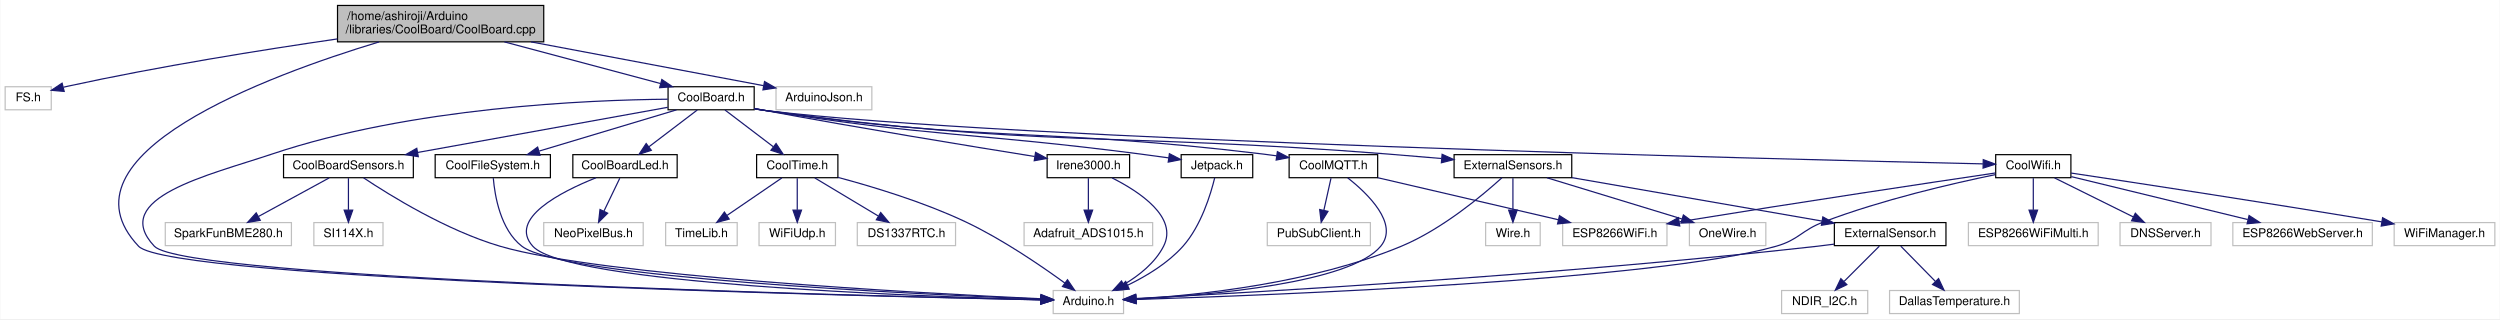
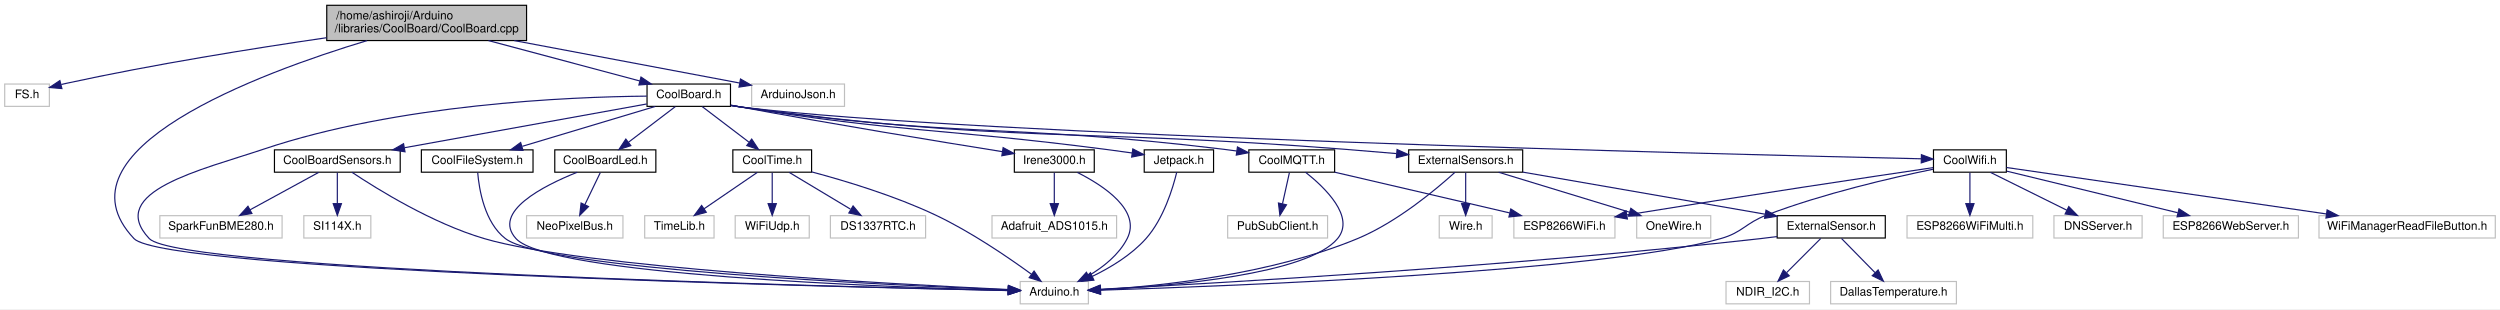
- <svg xmlns="http://www.w3.org/2000/svg" xmlns:xlink="http://www.w3.org/1999/xlink" width="2061pt" height="263pt" viewBox="0.00 0.00 2060.50 263.00">
+ <svg xmlns="http://www.w3.org/2000/svg" xmlns:xlink="http://www.w3.org/1999/xlink" width="2127pt" height="263pt" viewBox="0.00 0.00 2127.00 263.00">
  <g id="graph0" class="graph" transform="scale(1 1) rotate(0) translate(4 259)">
-     <polygon fill="white" stroke="none" points="-4,4 -4,-259 2056.5,-259 2056.5,4 -4,4" />
+     <polygon fill="white" stroke="none" points="-4,4 -4,-259 2123,-259 2123,4 -4,4" />
    <g id="node1" class="node">
      <polygon fill="#bfbfbf" stroke="black" points="274,-224.5 274,-254.5 444,-254.5 444,-224.5 274,-224.5" />
      <text text-anchor="start" x="282" y="-242.5" font-family="Helvetica,sans-Serif" font-size="10.00">/home/ashiroji/Arduino</text>
      <text text-anchor="middle" x="359" y="-231.5" font-family="Helvetica,sans-Serif" font-size="10.00">/libraries/CoolBoard/CoolBoard.cpp</text>
    </g>
    <g id="node2" class="node">
      <polygon fill="white" stroke="#bfbfbf" points="0,-168.5 0,-187.5 38,-187.5 38,-168.5 0,-168.5" />
      <text text-anchor="middle" x="19" y="-175.5" font-family="Helvetica,sans-Serif" font-size="10.00">FS.h</text>
    </g>
    <g id="edge1" class="edge">
      <path fill="none" stroke="midnightblue" d="M273.854,-226.904C211.987,-217.894 126.413,-204.222 52,-188 50.727,-187.723 49.43,-187.427 48.122,-187.117" />
      <polygon fill="midnightblue" stroke="midnightblue" points="48.666,-183.644 38.112,-184.572 46.941,-190.428 48.666,-183.644" />
    </g>
    <g id="node3" class="node">
      <polygon fill="white" stroke="#bfbfbf" points="864,-0.5 864,-19.5 922,-19.5 922,-0.5 864,-0.5" />
      <text text-anchor="middle" x="893" y="-7.5" font-family="Helvetica,sans-Serif" font-size="10.00">Arduino.h</text>
    </g>
    <g id="edge2" class="edge">
      <path fill="none" stroke="midnightblue" d="M308.28,-224.448C216.572,-196.748 38.985,-131.214 110,-56 135.786,-28.69 698.958,-15.025 853.87,-11.774" />
      <polygon fill="midnightblue" stroke="midnightblue" points="853.965,-15.273 863.89,-11.566 853.82,-8.274 853.965,-15.273" />
    </g>
    <g id="node4" class="node">
      <g id="a_node4">
        <a xlink:href="$CoolBoard_8h.html" xlink:title="CoolBoard Header file. ">
          <polygon fill="white" stroke="black" points="546.5,-168.5 546.5,-187.5 617.5,-187.5 617.5,-168.5 546.5,-168.5" />
          <text text-anchor="middle" x="582" y="-175.5" font-family="Helvetica,sans-Serif" font-size="10.00">CoolBoard.h</text>
        </a>
      </g>
    </g>
    <g id="edge3" class="edge">
      <path fill="none" stroke="midnightblue" d="M411.566,-224.475C450.878,-213.986 503.906,-199.837 540.316,-190.122" />
      <polygon fill="midnightblue" stroke="midnightblue" points="541.359,-193.466 550.119,-187.506 539.555,-186.703 541.359,-193.466" />
    </g>
    <g id="node32" class="node">
      <polygon fill="white" stroke="#bfbfbf" points="635.5,-168.5 635.5,-187.5 714.5,-187.5 714.5,-168.5 635.5,-168.5" />
      <text text-anchor="middle" x="675" y="-175.5" font-family="Helvetica,sans-Serif" font-size="10.00">ArduinoJson.h</text>
    </g>
    <g id="edge43" class="edge">
      <path fill="none" stroke="midnightblue" d="M433.487,-224.475C492.675,-213.33 573.805,-198.054 625.317,-188.355" />
      <polygon fill="midnightblue" stroke="midnightblue" points="626.03,-191.782 635.21,-186.492 624.735,-184.903 626.03,-191.782" />
    </g>
    <g id="edge42" class="edge">
      <path fill="none" stroke="midnightblue" d="M546.279,-177.212C480.127,-176.599 334.833,-170.517 220,-132 168.075,-114.584 85.42,-95.84 123,-56 148.293,-29.186 699.847,-15.205 853.552,-11.82" />
      <polygon fill="midnightblue" stroke="midnightblue" points="853.996,-15.312 863.918,-11.595 853.844,-8.313 853.996,-15.312" />
    </g>
    <g id="node5" class="node">
      <g id="a_node5">
        <a xlink:href="$CoolFileSystem_8h.html" xlink:title="CoolFileSystem Header File. ">
          <polygon fill="white" stroke="black" points="354.5,-112.5 354.5,-131.5 449.5,-131.5 449.5,-112.5 354.5,-112.5" />
          <text text-anchor="middle" x="402" y="-119.5" font-family="Helvetica,sans-Serif" font-size="10.00">CoolFileSystem.h</text>
        </a>
      </g>
    </g>
    <g id="edge4" class="edge">
      <path fill="none" stroke="midnightblue" d="M553.478,-168.444C522.934,-159.28 474.292,-144.688 440.397,-134.519" />
      <polygon fill="midnightblue" stroke="midnightblue" points="440.972,-131.038 430.388,-131.516 438.961,-137.742 440.972,-131.038" />
    </g>
    <g id="node6" class="node">
      <g id="a_node6">
        <a xlink:href="$CoolBoardSensors_8h.html" xlink:title="CoolBoardSensors Header File. ">
          <polygon fill="white" stroke="black" points="229.5,-112.5 229.5,-131.5 336.5,-131.5 336.5,-112.5 229.5,-112.5" />
          <text text-anchor="middle" x="283" y="-119.5" font-family="Helvetica,sans-Serif" font-size="10.00">CoolBoardSensors.h</text>
        </a>
      </g>
    </g>
    <g id="edge6" class="edge">
      <path fill="none" stroke="midnightblue" d="M546.231,-170.54C495.238,-161.331 401.103,-144.33 340.317,-133.352" />
      <polygon fill="midnightblue" stroke="midnightblue" points="340.58,-129.843 330.117,-131.509 339.336,-136.731 340.58,-129.843" />
    </g>
    <g id="node9" class="node">
      <g id="a_node9">
        <a xlink:href="$CoolBoardLed_8h.html" xlink:title="CoolBoardLed Header File. ">
          <polygon fill="white" stroke="black" points="468,-112.5 468,-131.5 554,-131.5 554,-112.5 468,-112.5" />
          <text text-anchor="middle" x="511" y="-119.5" font-family="Helvetica,sans-Serif" font-size="10.00">CoolBoardLed.h</text>
        </a>
      </g>
    </g>
    <g id="edge10" class="edge">
      <path fill="none" stroke="midnightblue" d="M570.593,-168.324C559.891,-160.185 543.659,-147.839 530.837,-138.087" />
      <polygon fill="midnightblue" stroke="midnightblue" points="532.693,-135.102 522.615,-131.834 528.456,-140.673 532.693,-135.102" />
    </g>
    <g id="node11" class="node">
      <g id="a_node11">
        <a xlink:href="$CoolTime_8h.html" xlink:title="CoolTime Header File. ">
          <polygon fill="white" stroke="black" points="619.5,-112.5 619.5,-131.5 686.5,-131.5 686.5,-112.5 619.5,-112.5" />
          <text text-anchor="middle" x="653" y="-119.5" font-family="Helvetica,sans-Serif" font-size="10.00">CoolTime.h</text>
        </a>
      </g>
    </g>
    <g id="edge13" class="edge">
      <path fill="none" stroke="midnightblue" d="M593.407,-168.324C604.109,-160.185 620.341,-147.839 633.163,-138.087" />
      <polygon fill="midnightblue" stroke="midnightblue" points="635.544,-140.673 641.385,-131.834 631.307,-135.102 635.544,-140.673" />
    </g>
    <g id="node15" class="node">
      <g id="a_node15">
        <a xlink:href="$CoolMQTT_8h.html" xlink:title="CoolMQTT Header File. ">
          <polygon fill="white" stroke="black" points="1058.5,-112.5 1058.5,-131.5 1131.5,-131.5 1131.5,-112.5 1058.5,-112.5" />
          <text text-anchor="middle" x="1095" y="-119.5" font-family="Helvetica,sans-Serif" font-size="10.00">CoolMQTT.h</text>
        </a>
      </g>
    </g>
    <g id="edge18" class="edge">
      <path fill="none" stroke="midnightblue" d="M617.959,-169.296C620.674,-168.821 623.377,-168.382 626,-168 807.453,-141.584 854.967,-154.071 1037,-132 1040.65,-131.557 1044.43,-131.06 1048.23,-130.532" />
      <polygon fill="midnightblue" stroke="midnightblue" points="1048.84,-133.98 1058.23,-129.083 1047.83,-127.053 1048.84,-133.98" />
    </g>
    <g id="node18" class="node">
      <g id="a_node18">
        <a xlink:href="$Jetpack_8h.html" xlink:title="Jetpack Header File. ">
          <polygon fill="white" stroke="black" points="969.5,-112.5 969.5,-131.5 1028.5,-131.5 1028.5,-112.5 969.5,-112.5" />
          <text text-anchor="middle" x="999" y="-119.5" font-family="Helvetica,sans-Serif" font-size="10.00">Jetpack.h</text>
        </a>
      </g>
    </g>
    <g id="edge22" class="edge">
      <path fill="none" stroke="midnightblue" d="M617.972,-169.379C620.684,-168.885 623.382,-168.419 626,-168 762.961,-146.082 798.444,-149.809 936,-132 943.542,-131.023 951.584,-129.921 959.31,-128.832" />
      <polygon fill="midnightblue" stroke="midnightblue" points="959.812,-132.296 969.218,-127.418 958.824,-125.366 959.812,-132.296" />
    </g>
    <g id="node19" class="node">
      <g id="a_node19">
        <a xlink:href="$Irene3000_8h.html" xlink:title="Irene3000 Header File. ">
          <polygon fill="white" stroke="black" points="859,-112.5 859,-131.5 927,-131.5 927,-112.5 859,-112.5" />
          <text text-anchor="middle" x="893" y="-119.5" font-family="Helvetica,sans-Serif" font-size="10.00">Irene3000.h</text>
        </a>
      </g>
    </g>
    <g id="edge24" class="edge">
      <path fill="none" stroke="midnightblue" d="M617.521,-169.624C620.387,-169.062 623.241,-168.515 626,-168 704.198,-153.417 795.678,-138.451 848.714,-129.98" />
      <polygon fill="midnightblue" stroke="midnightblue" points="849.468,-133.404 858.793,-128.375 848.367,-126.491 849.468,-133.404" />
    </g>
    <g id="node21" class="node">
      <g id="a_node21">
        <a xlink:href="$ExternalSensors_8h.html" xlink:title="ExternalSensors Header File. ">
          <polygon fill="white" stroke="black" points="1194.5,-112.5 1194.5,-131.5 1291.5,-131.5 1291.5,-112.5 1194.5,-112.5" />
          <text text-anchor="middle" x="1243" y="-119.5" font-family="Helvetica,sans-Serif" font-size="10.00">ExternalSensors.h</text>
        </a>
      </g>
    </g>
    <g id="edge27" class="edge">
      <path fill="none" stroke="midnightblue" d="M617.952,-169.244C620.668,-168.781 623.373,-168.359 626,-168 852.894,-136.987 911.702,-149.968 1140,-132 1154.26,-130.878 1169.61,-129.583 1184.01,-128.331" />
      <polygon fill="midnightblue" stroke="midnightblue" points="1184.63,-131.79 1194.29,-127.43 1184.02,-124.816 1184.63,-131.79" />
    </g>
    <g id="node27" class="node">
      <g id="a_node27">
        <a xlink:href="$CoolWifi_8h.html" xlink:title="CoolWifi Header File. ">
          <polygon fill="white" stroke="black" points="1641,-112.5 1641,-131.5 1703,-131.5 1703,-112.5 1641,-112.5" />
          <text text-anchor="middle" x="1672" y="-119.5" font-family="Helvetica,sans-Serif" font-size="10.00">CoolWifi.h</text>
        </a>
      </g>
    </g>
    <g id="edge35" class="edge">
      <path fill="none" stroke="midnightblue" d="M617.942,-169.164C620.66,-168.72 623.369,-168.324 626,-168 825.578,-143.453 1461.51,-127.723 1630.46,-123.905" />
      <polygon fill="midnightblue" stroke="midnightblue" points="1630.75,-127.4 1640.67,-123.676 1630.6,-120.401 1630.75,-127.4" />
    </g>
    <g id="edge5" class="edge">
      <path fill="none" stroke="midnightblue" d="M402.427,-112.141C403.638,-97.782 408.277,-69.658 426,-56 459.565,-30.133 747.158,-16.584 853.599,-12.42" />
      <polygon fill="midnightblue" stroke="midnightblue" points="854.049,-15.905 863.907,-12.024 853.78,-8.91 854.049,-15.905" />
    </g>
    <g id="edge7" class="edge">
      <path fill="none" stroke="midnightblue" d="M295.435,-112.424C317.15,-97.947 363.883,-68.974 408,-56 491.363,-31.484 753.443,-17.329 853.575,-12.7" />
      <polygon fill="midnightblue" stroke="midnightblue" points="854.029,-16.183 863.859,-12.232 853.71,-9.19 854.029,-16.183" />
    </g>
    <g id="node7" class="node">
      <polygon fill="white" stroke="#bfbfbf" points="254.5,-56.5 254.5,-75.5 311.5,-75.5 311.5,-56.5 254.5,-56.5" />
      <text text-anchor="middle" x="283" y="-63.5" font-family="Helvetica,sans-Serif" font-size="10.00">SI114X.h</text>
    </g>
    <g id="edge8" class="edge">
      <path fill="none" stroke="midnightblue" d="M283,-112.083C283,-105.006 283,-94.861 283,-85.987" />
      <polygon fill="midnightblue" stroke="midnightblue" points="286.5,-85.751 283,-75.751 279.5,-85.751 286.5,-85.751" />
    </g>
    <g id="node8" class="node">
      <polygon fill="white" stroke="#bfbfbf" points="132,-56.5 132,-75.5 236,-75.5 236,-56.5 132,-56.5" />
      <text text-anchor="middle" x="184" y="-63.5" font-family="Helvetica,sans-Serif" font-size="10.00">SparkFunBME280.h</text>
    </g>
    <g id="edge9" class="edge">
      <path fill="none" stroke="midnightblue" d="M267.094,-112.324C251.362,-103.743 227.058,-90.486 208.791,-80.522" />
      <polygon fill="midnightblue" stroke="midnightblue" points="210.322,-77.37 199.867,-75.654 206.97,-83.516 210.322,-77.37" />
    </g>
    <g id="edge11" class="edge">
      <path fill="none" stroke="midnightblue" d="M487.111,-112.457C457.847,-100.746 414.535,-78.575 435,-56 462.886,-25.24 747.436,-14.764 853.464,-11.912" />
      <polygon fill="midnightblue" stroke="midnightblue" points="853.834,-15.404 863.739,-11.645 853.652,-8.406 853.834,-15.404" />
    </g>
    <g id="node10" class="node">
      <polygon fill="white" stroke="#bfbfbf" points="444,-56.5 444,-75.5 526,-75.5 526,-56.5 444,-56.5" />
      <text text-anchor="middle" x="485" y="-63.5" font-family="Helvetica,sans-Serif" font-size="10.00">NeoPixelBus.h</text>
    </g>
    <g id="edge12" class="edge">
      <path fill="none" stroke="midnightblue" d="M506.707,-112.083C503.148,-104.691 497.978,-93.953 493.576,-84.811" />
      <polygon fill="midnightblue" stroke="midnightblue" points="496.705,-83.243 489.213,-75.751 490.398,-86.279 496.705,-83.243" />
    </g>
    <g id="edge14" class="edge">
      <path fill="none" stroke="midnightblue" d="M686.501,-112.776C715.246,-105.109 757.387,-92.399 792,-76 822.068,-61.754 853.891,-40.015 873.601,-25.658" />
      <polygon fill="midnightblue" stroke="midnightblue" points="875.791,-28.391 881.754,-19.634 871.631,-22.761 875.791,-28.391" />
    </g>
    <g id="node12" class="node">
      <polygon fill="white" stroke="#bfbfbf" points="544.5,-56.5 544.5,-75.5 603.5,-75.5 603.5,-56.5 544.5,-56.5" />
      <text text-anchor="middle" x="574" y="-63.5" font-family="Helvetica,sans-Serif" font-size="10.00">TimeLib.h</text>
    </g>
    <g id="edge15" class="edge">
      <path fill="none" stroke="midnightblue" d="M640.307,-112.324C628.099,-103.979 609.422,-91.212 594.997,-81.352" />
      <polygon fill="midnightblue" stroke="midnightblue" points="596.892,-78.408 586.661,-75.654 592.942,-84.187 596.892,-78.408" />
    </g>
    <g id="node13" class="node">
      <polygon fill="white" stroke="#bfbfbf" points="621.5,-56.5 621.5,-75.5 684.5,-75.5 684.5,-56.5 621.5,-56.5" />
      <text text-anchor="middle" x="653" y="-63.5" font-family="Helvetica,sans-Serif" font-size="10.00">WiFiUdp.h</text>
    </g>
    <g id="edge16" class="edge">
      <path fill="none" stroke="midnightblue" d="M653,-112.083C653,-105.006 653,-94.861 653,-85.987" />
      <polygon fill="midnightblue" stroke="midnightblue" points="656.5,-85.751 653,-75.751 649.5,-85.751 656.5,-85.751" />
    </g>
    <g id="node14" class="node">
      <polygon fill="white" stroke="#bfbfbf" points="702.5,-56.5 702.5,-75.5 783.5,-75.5 783.5,-56.5 702.5,-56.5" />
      <text text-anchor="middle" x="743" y="-63.5" font-family="Helvetica,sans-Serif" font-size="10.00">DS1337RTC.h</text>
    </g>
    <g id="edge17" class="edge">
      <path fill="none" stroke="midnightblue" d="M667.46,-112.324C681.5,-103.9 703.048,-90.971 719.543,-81.074" />
      <polygon fill="midnightblue" stroke="midnightblue" points="721.802,-83.801 728.576,-75.654 718.2,-77.798 721.802,-83.801" />
    </g>
    <g id="edge19" class="edge">
      <path fill="none" stroke="midnightblue" d="M1106.73,-112.465C1123.14,-99.505 1149.3,-74.425 1134,-56 1108.81,-25.667 993.84,-15.669 932.245,-12.46" />
      <polygon fill="midnightblue" stroke="midnightblue" points="932.276,-8.958 922.118,-11.969 931.937,-15.95 932.276,-8.958" />
    </g>
    <g id="node16" class="node">
      <polygon fill="white" stroke="#bfbfbf" points="1284,-56.5 1284,-75.5 1370,-75.5 1370,-56.5 1284,-56.5" />
      <text text-anchor="middle" x="1327" y="-63.5" font-family="Helvetica,sans-Serif" font-size="10.00">ESP8266WiFi.h</text>
    </g>
    <g id="edge20" class="edge">
      <path fill="none" stroke="midnightblue" d="M1131.51,-112.503C1171.76,-103.134 1236.61,-88.039 1280.48,-77.829" />
      <polygon fill="midnightblue" stroke="midnightblue" points="1281.38,-81.212 1290.32,-75.536 1279.79,-74.395 1281.38,-81.212" />
    </g>
    <g id="node17" class="node">
      <polygon fill="white" stroke="#bfbfbf" points="1040.5,-56.5 1040.5,-75.5 1125.5,-75.5 1125.5,-56.5 1040.5,-56.5" />
      <text text-anchor="middle" x="1083" y="-63.5" font-family="Helvetica,sans-Serif" font-size="10.00">PubSubClient.h</text>
    </g>
    <g id="edge21" class="edge">
      <path fill="none" stroke="midnightblue" d="M1093.02,-112.083C1091.43,-104.927 1089.14,-94.635 1087.15,-85.691" />
      <polygon fill="midnightblue" stroke="midnightblue" points="1090.53,-84.754 1084.94,-75.751 1083.7,-86.272 1090.53,-84.754" />
    </g>
    <g id="edge23" class="edge">
      <path fill="none" stroke="midnightblue" d="M997.168,-112.476C993.918,-99.08 986.029,-72.89 971,-56 958.607,-42.072 940.835,-31.355 925.384,-23.881" />
      <polygon fill="midnightblue" stroke="midnightblue" points="926.682,-20.625 916.133,-19.646 923.768,-26.99 926.682,-20.625" />
    </g>
    <g id="edge26" class="edge">
      <path fill="none" stroke="midnightblue" d="M912.58,-112.316C935.008,-101.024 967.183,-79.897 955,-56 948,-42.27 934.634,-31.75 922.1,-24.346" />
      <polygon fill="midnightblue" stroke="midnightblue" points="923.678,-21.22 913.223,-19.506 920.326,-27.366 923.678,-21.22" />
    </g>
    <g id="node20" class="node">
      <polygon fill="white" stroke="#bfbfbf" points="840,-56.5 840,-75.5 946,-75.5 946,-56.5 840,-56.5" />
      <text text-anchor="middle" x="893" y="-63.5" font-family="Helvetica,sans-Serif" font-size="10.00">Adafruit_ADS1015.h</text>
    </g>
    <g id="edge25" class="edge">
      <path fill="none" stroke="midnightblue" d="M893,-112.083C893,-105.006 893,-94.861 893,-85.987" />
      <polygon fill="midnightblue" stroke="midnightblue" points="896.5,-85.751 893,-75.751 889.5,-85.751 896.5,-85.751" />
    </g>
    <g id="edge28" class="edge">
      <path fill="none" stroke="midnightblue" d="M1233.91,-112.438C1218.29,-98.249 1184.77,-70.035 1151,-56 1077.55,-25.472 983.996,-15.653 932.122,-12.496" />
      <polygon fill="midnightblue" stroke="midnightblue" points="932.193,-8.994 922.014,-11.934 931.804,-15.984 932.193,-8.994" />
    </g>
    <g id="node22" class="node">
      <polygon fill="white" stroke="#bfbfbf" points="1220.5,-56.5 1220.5,-75.5 1265.5,-75.5 1265.5,-56.5 1220.5,-56.5" />
      <text text-anchor="middle" x="1243" y="-63.5" font-family="Helvetica,sans-Serif" font-size="10.00">Wire.h</text>
    </g>
    <g id="edge29" class="edge">
      <path fill="none" stroke="midnightblue" d="M1243,-112.083C1243,-105.006 1243,-94.861 1243,-85.987" />
      <polygon fill="midnightblue" stroke="midnightblue" points="1246.5,-85.751 1243,-75.751 1239.5,-85.751 1246.5,-85.751" />
    </g>
    <g id="node23" class="node">
      <polygon fill="white" stroke="#bfbfbf" points="1388.5,-56.5 1388.5,-75.5 1451.5,-75.5 1451.5,-56.5 1388.5,-56.5" />
      <text text-anchor="middle" x="1420" y="-63.5" font-family="Helvetica,sans-Serif" font-size="10.00">OneWire.h</text>
    </g>
    <g id="edge30" class="edge">
      <path fill="none" stroke="midnightblue" d="M1271.05,-112.444C1301.08,-103.28 1348.91,-88.688 1382.24,-78.519" />
      <polygon fill="midnightblue" stroke="midnightblue" points="1383.54,-81.782 1392.09,-75.516 1381.5,-75.087 1383.54,-81.782" />
    </g>
    <g id="node24" class="node">
      <g id="a_node24">
        <a xlink:href="$ExternalSensor_8h.html" xlink:title="ExternalSensor Header File. ">
          <polygon fill="white" stroke="black" points="1508,-56.5 1508,-75.5 1600,-75.5 1600,-56.5 1508,-56.5" />
          <text text-anchor="middle" x="1554" y="-63.5" font-family="Helvetica,sans-Serif" font-size="10.00">ExternalSensor.h</text>
        </a>
      </g>
    </g>
    <g id="edge31" class="edge">
      <path fill="none" stroke="midnightblue" d="M1291.59,-112.562C1347.47,-102.86 1439.04,-86.96 1497.9,-76.74" />
      <polygon fill="midnightblue" stroke="midnightblue" points="1498.52,-80.185 1507.78,-75.026 1497.32,-73.288 1498.52,-80.185" />
    </g>
    <g id="edge34" class="edge">
      <path fill="none" stroke="midnightblue" d="M1507.86,-57.726C1503.18,-57.095 1498.5,-56.505 1494,-56 1282.78,-32.284 1028.35,-17.872 932.28,-12.93" />
      <polygon fill="midnightblue" stroke="midnightblue" points="932.319,-9.428 922.154,-12.415 931.963,-16.419 932.319,-9.428" />
    </g>
    <g id="node25" class="node">
      <polygon fill="white" stroke="#bfbfbf" points="1464.5,-0.5 1464.5,-19.5 1535.5,-19.5 1535.5,-0.5 1464.5,-0.5" />
      <text text-anchor="middle" x="1500" y="-7.5" font-family="Helvetica,sans-Serif" font-size="10.00">NDIR_I2C.h</text>
    </g>
    <g id="edge32" class="edge">
      <path fill="none" stroke="midnightblue" d="M1545.08,-56.083C1537.22,-48.219 1525.57,-36.569 1516.08,-27.081" />
      <polygon fill="midnightblue" stroke="midnightblue" points="1518.3,-24.347 1508.75,-19.751 1513.35,-29.297 1518.3,-24.347" />
    </g>
    <g id="node26" class="node">
      <polygon fill="white" stroke="#bfbfbf" points="1553.5,-0.5 1553.5,-19.5 1660.5,-19.5 1660.5,-0.5 1553.5,-0.5" />
      <text text-anchor="middle" x="1607" y="-7.5" font-family="Helvetica,sans-Serif" font-size="10.00">DallasTemperature.h</text>
    </g>
    <g id="edge33" class="edge">
      <path fill="none" stroke="midnightblue" d="M1562.75,-56.083C1570.47,-48.219 1581.9,-36.569 1591.22,-27.081" />
      <polygon fill="midnightblue" stroke="midnightblue" points="1593.9,-29.34 1598.41,-19.751 1588.91,-24.436 1593.9,-29.34" />
    </g>
    <g id="edge36" class="edge">
      <path fill="none" stroke="midnightblue" d="M1640.74,-115.029C1605.59,-107.823 1547.14,-94.349 1499,-76 1480.8,-69.062 1478.74,-61.318 1460,-56 1360.5,-27.761 1044.15,-15.605 932.489,-12.12" />
      <polygon fill="midnightblue" stroke="midnightblue" points="932.439,-8.617 922.336,-11.809 932.225,-15.614 932.439,-8.617" />
    </g>
    <g id="edge37" class="edge">
      <path fill="none" stroke="midnightblue" d="M1640.75,-116.399C1588.87,-108.719 1481.45,-92.634 1380.21,-76.173" />
      <polygon fill="midnightblue" stroke="midnightblue" points="1380.55,-72.683 1370.12,-74.528 1379.43,-79.592 1380.55,-72.683" />
    </g>
    <g id="node28" class="node">
      <polygon fill="white" stroke="#bfbfbf" points="1618.5,-56.5 1618.5,-75.5 1725.5,-75.5 1725.5,-56.5 1618.5,-56.5" />
      <text text-anchor="middle" x="1672" y="-63.5" font-family="Helvetica,sans-Serif" font-size="10.00">ESP8266WiFiMulti.h</text>
    </g>
    <g id="edge38" class="edge">
      <path fill="none" stroke="midnightblue" d="M1672,-112.083C1672,-105.006 1672,-94.861 1672,-85.987" />
      <polygon fill="midnightblue" stroke="midnightblue" points="1675.5,-85.751 1672,-75.751 1668.5,-85.751 1675.5,-85.751" />
    </g>
    <g id="node29" class="node">
      <polygon fill="white" stroke="#bfbfbf" points="1743.5,-56.5 1743.5,-75.5 1818.5,-75.5 1818.5,-56.5 1743.5,-56.5" />
      <text text-anchor="middle" x="1781" y="-63.5" font-family="Helvetica,sans-Serif" font-size="10.00">DNSServer.h</text>
    </g>
    <g id="edge39" class="edge">
      <path fill="none" stroke="midnightblue" d="M1689.51,-112.324C1707.07,-103.625 1734.33,-90.12 1754.53,-80.113" />
      <polygon fill="midnightblue" stroke="midnightblue" points="1756.12,-83.23 1763.53,-75.654 1753.02,-76.957 1756.12,-83.23" />
    </g>
    <g id="node30" class="node">
      <polygon fill="white" stroke="#bfbfbf" points="1836.5,-56.5 1836.5,-75.5 1951.5,-75.5 1951.5,-56.5 1836.5,-56.5" />
      <text text-anchor="middle" x="1894" y="-63.5" font-family="Helvetica,sans-Serif" font-size="10.00">ESP8266WebServer.h</text>
    </g>
    <g id="edge40" class="edge">
      <path fill="none" stroke="midnightblue" d="M1703.34,-113.378C1741.29,-104.146 1805.5,-88.526 1848.81,-77.993" />
      <polygon fill="midnightblue" stroke="midnightblue" points="1849.9,-81.328 1858.79,-75.564 1848.25,-74.526 1849.9,-81.328" />
    </g>
    <g id="node31" class="node">
-       <polygon fill="white" stroke="#bfbfbf" points="1969.5,-56.5 1969.5,-75.5 2052.5,-75.5 2052.5,-56.5 1969.5,-56.5" />
-       <text text-anchor="middle" x="2011" y="-63.5" font-family="Helvetica,sans-Serif" font-size="10.00">WiFiManager.h</text>
+       <polygon fill="white" stroke="#bfbfbf" points="1969,-56.5 1969,-75.5 2119,-75.5 2119,-56.5 1969,-56.5" />
+       <text text-anchor="middle" x="2044" y="-63.5" font-family="Helvetica,sans-Serif" font-size="10.00">WiFiManagerReadFileButton.h</text>
    </g>
    <g id="edge41" class="edge">
-       <path fill="none" stroke="midnightblue" d="M1703.14,-116.339C1754.3,-108.639 1859.58,-92.606 1959.32,-76.086" />
-       <polygon fill="midnightblue" stroke="midnightblue" points="1959.97,-79.526 1969.26,-74.434 1958.82,-72.62 1959.97,-79.526" />
+       <path fill="none" stroke="midnightblue" d="M1703.08,-116.489C1762.61,-107.847 1894.01,-88.772 1975.18,-76.989" />
+       <polygon fill="midnightblue" stroke="midnightblue" points="1975.92,-80.419 1985.31,-75.519 1974.92,-73.492 1975.92,-80.419" />
    </g>
  </g>
</svg>
